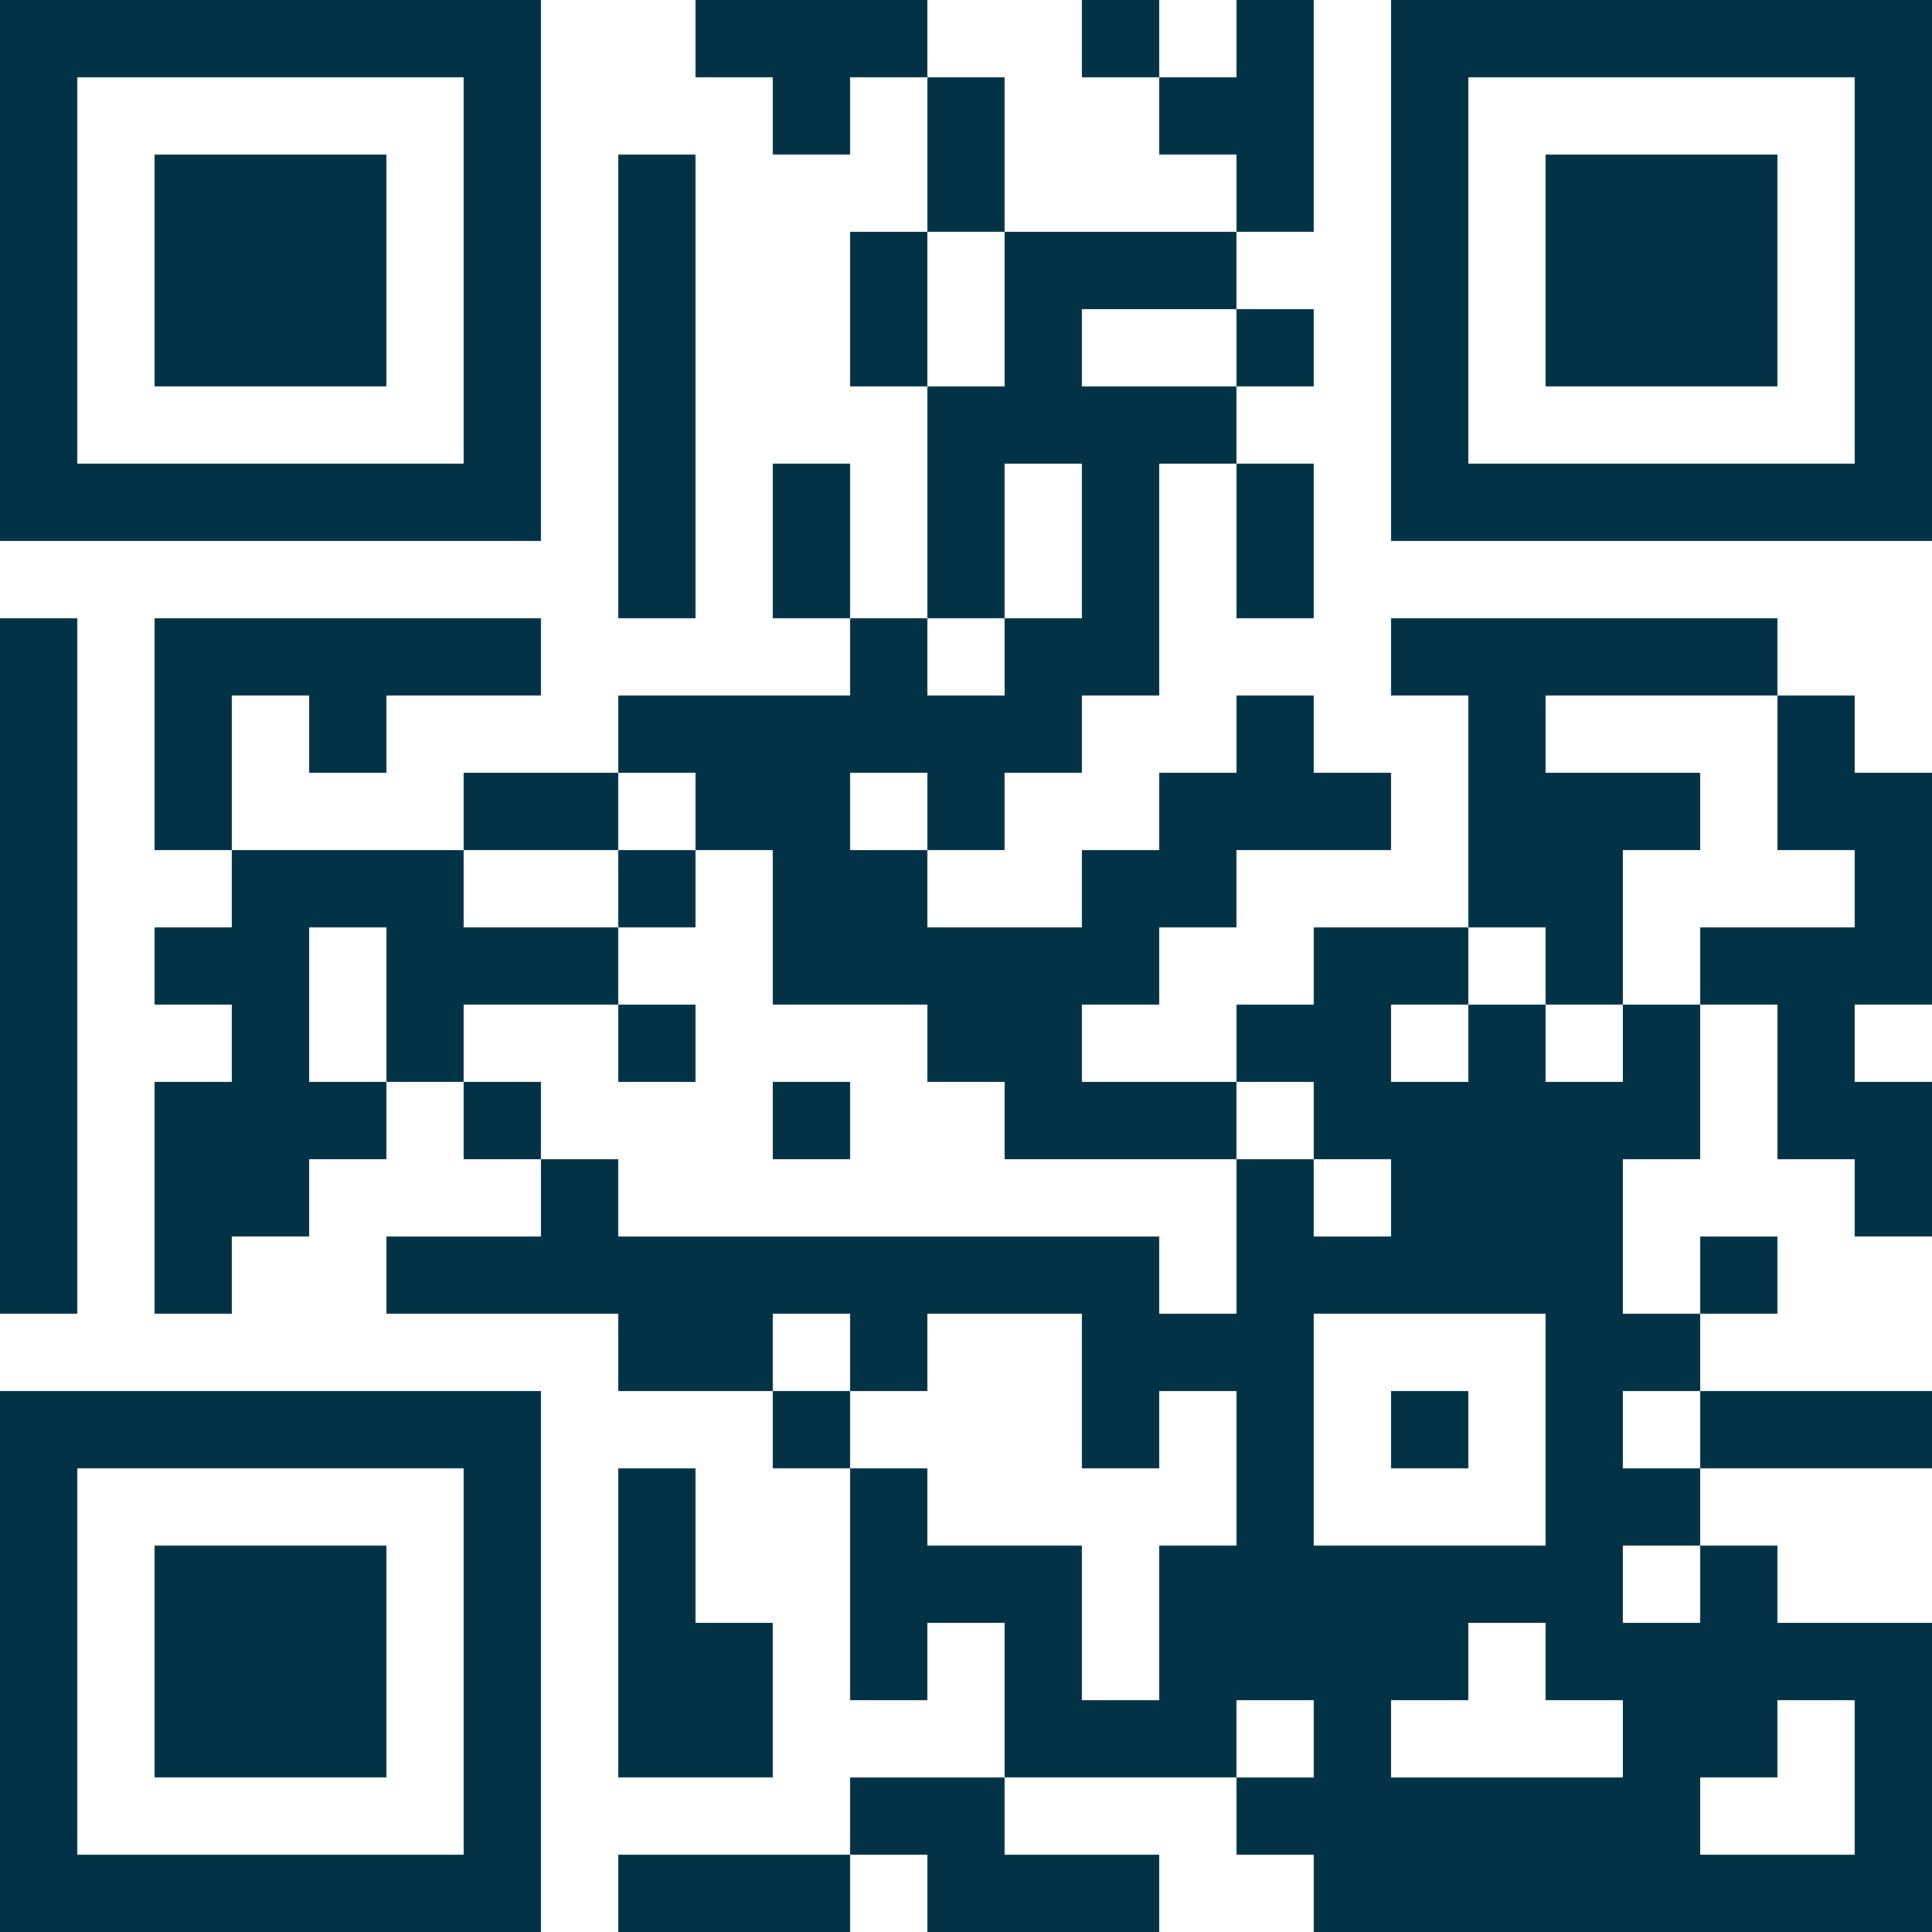
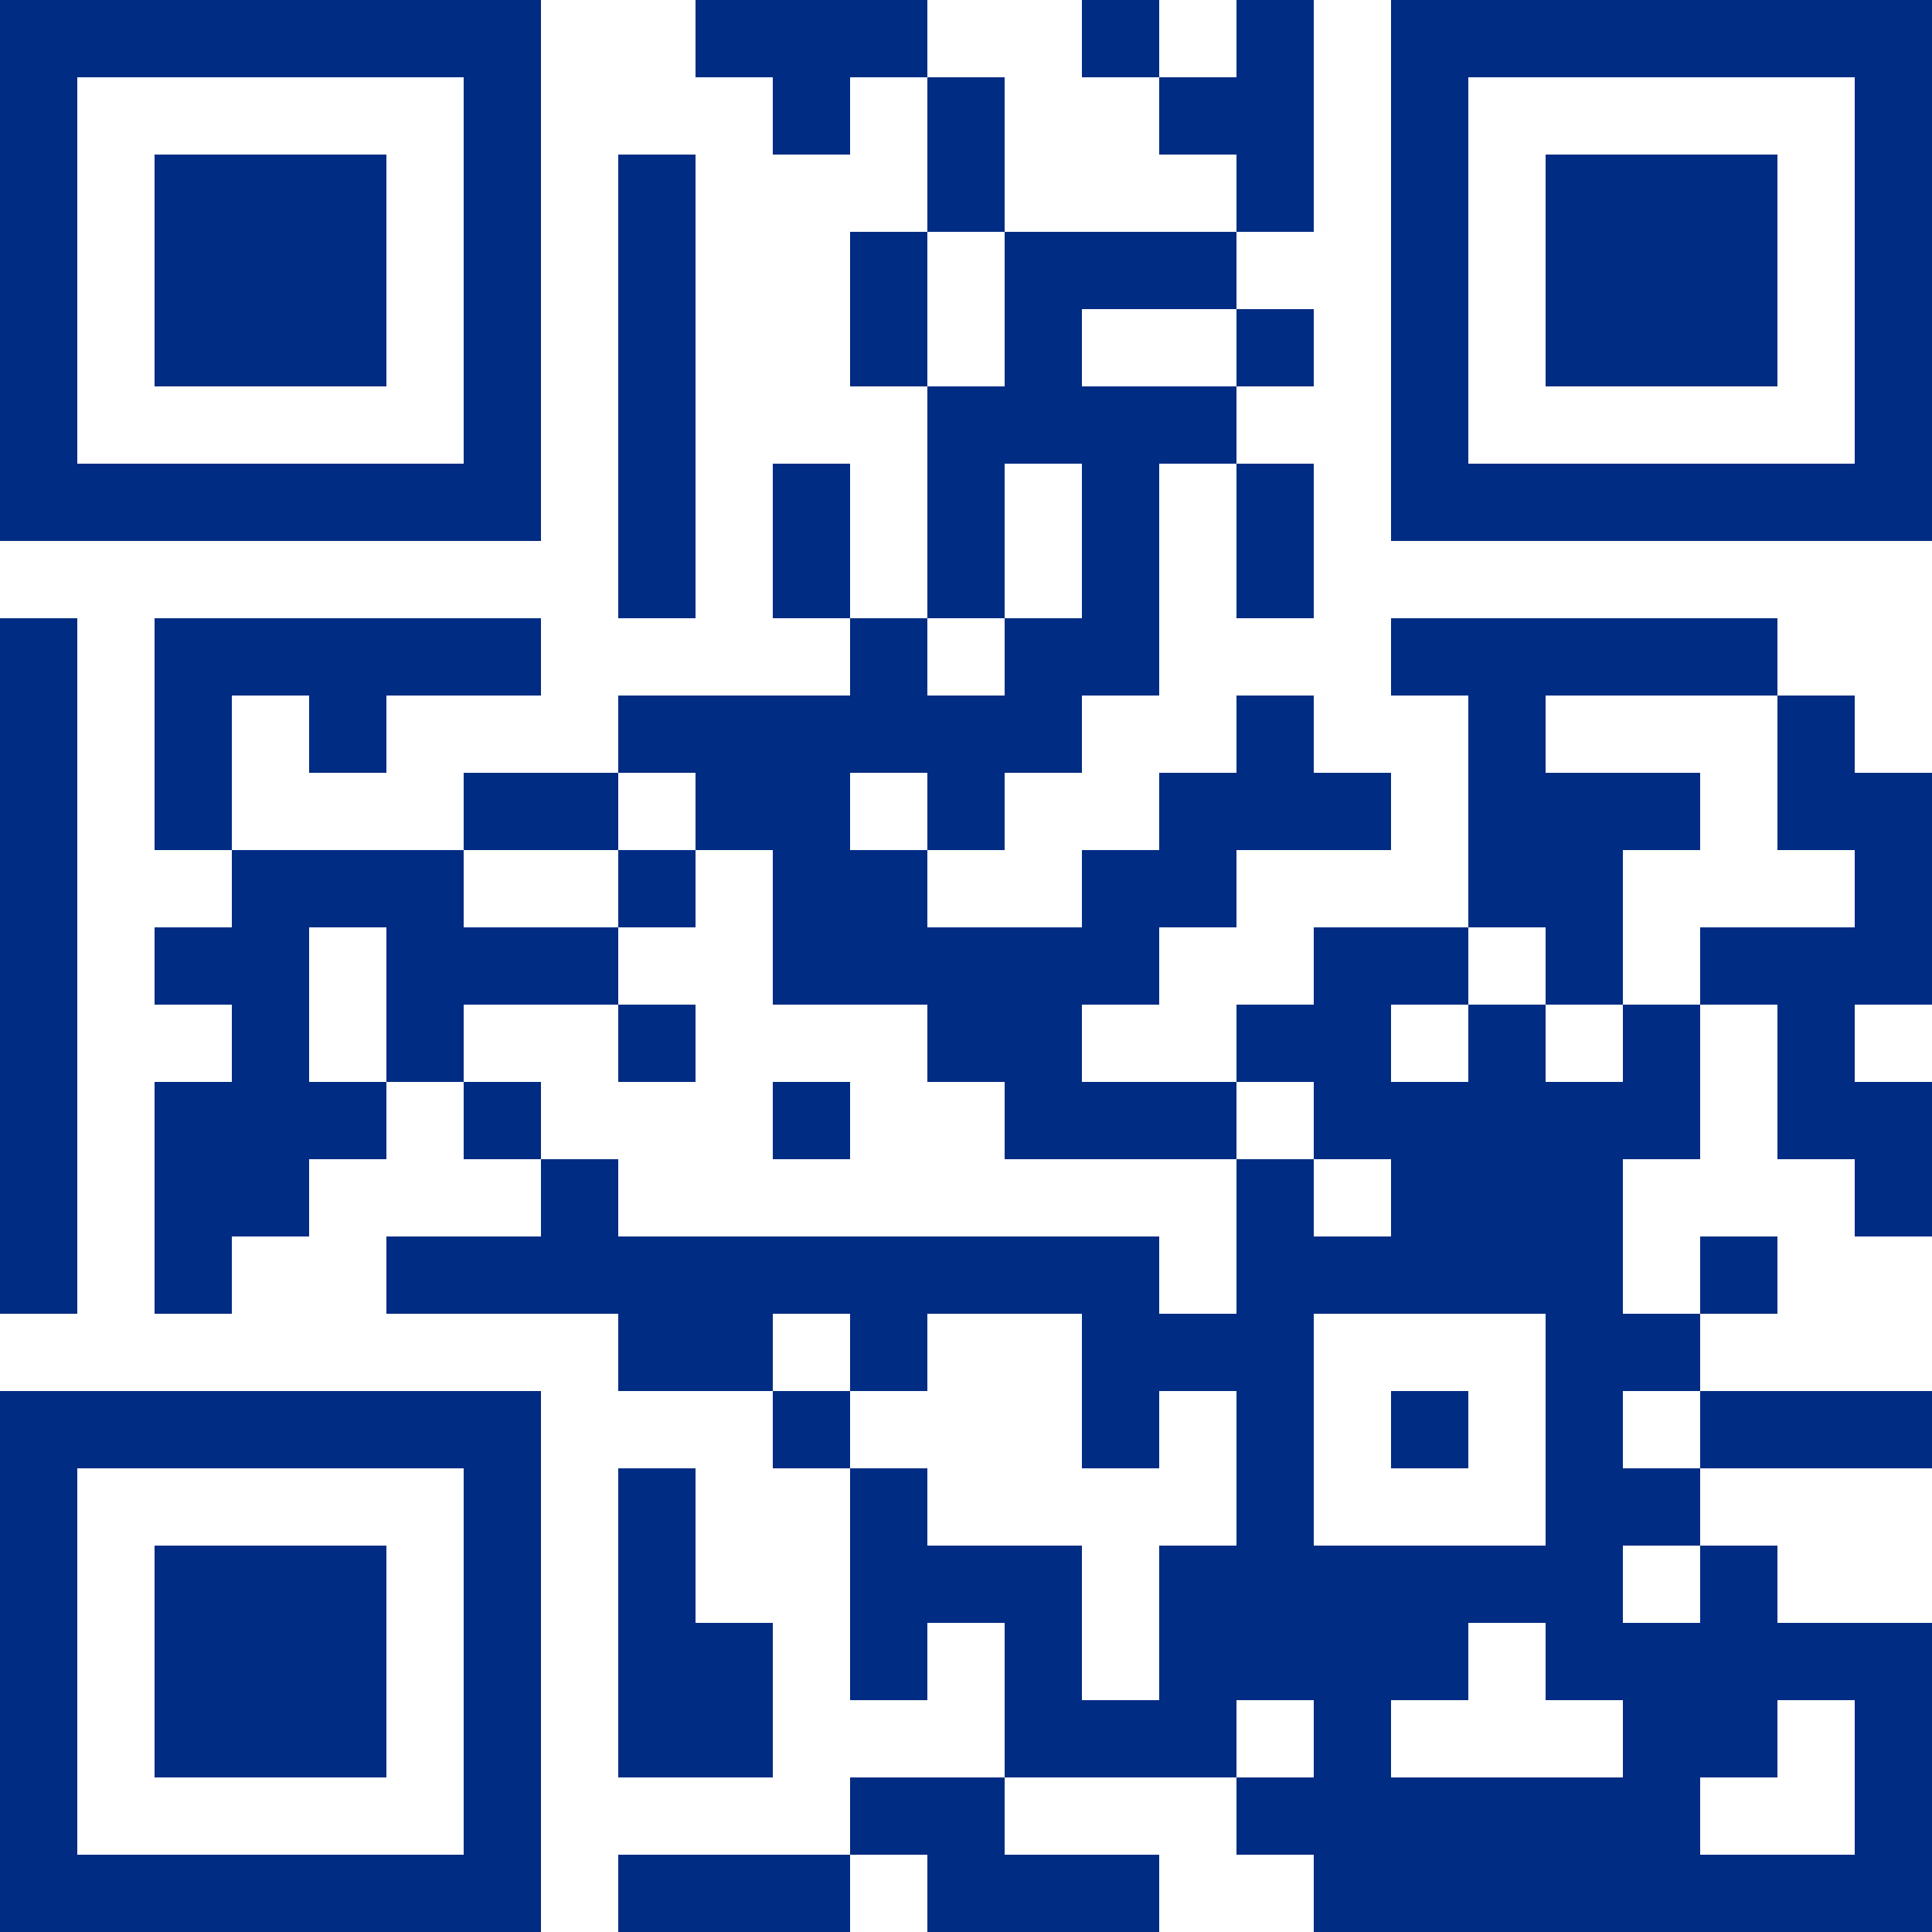
<svg xmlns="http://www.w3.org/2000/svg" viewBox="0 0 25 25" shape-rendering="crispEdges">
-   <path stroke="#023246" d="M0 0.5h7m2 0h3m2 0h1m1 0h1m1 0h7M0 1.5h1m5 0h1m3 0h1m1 0h1m2 0h2m1 0h1m5 0h1M0 2.5h1m1 0h3m1 0h1m1 0h1m3 0h1m3 0h1m1 0h1m1 0h3m1 0h1M0 3.5h1m1 0h3m1 0h1m1 0h1m2 0h1m1 0h3m2 0h1m1 0h3m1 0h1M0 4.5h1m1 0h3m1 0h1m1 0h1m2 0h1m1 0h1m2 0h1m1 0h1m1 0h3m1 0h1M0 5.5h1m5 0h1m1 0h1m3 0h4m2 0h1m5 0h1M0 6.5h7m1 0h1m1 0h1m1 0h1m1 0h1m1 0h1m1 0h7M8 7.5h1m1 0h1m1 0h1m1 0h1m1 0h1M0 8.5h1m1 0h5m4 0h1m1 0h2m3 0h5M0 9.5h1m1 0h1m1 0h1m3 0h6m2 0h1m2 0h1m3 0h1M0 10.5h1m1 0h1m3 0h2m1 0h2m1 0h1m2 0h3m1 0h3m1 0h2M0 11.5h1m2 0h3m2 0h1m1 0h2m2 0h2m3 0h2m3 0h1M0 12.5h1m1 0h2m1 0h3m2 0h5m2 0h2m1 0h1m1 0h3M0 13.5h1m2 0h1m1 0h1m2 0h1m3 0h2m2 0h2m1 0h1m1 0h1m1 0h1M0 14.5h1m1 0h3m1 0h1m3 0h1m2 0h3m1 0h5m1 0h2M0 15.5h1m1 0h2m3 0h1m8 0h1m1 0h3m3 0h1M0 16.5h1m1 0h1m2 0h10m1 0h5m1 0h1M8 17.5h2m1 0h1m2 0h3m3 0h2M0 18.5h7m3 0h1m3 0h1m1 0h1m1 0h1m1 0h1m1 0h3M0 19.5h1m5 0h1m1 0h1m2 0h1m4 0h1m3 0h2M0 20.5h1m1 0h3m1 0h1m1 0h1m2 0h3m1 0h6m1 0h1M0 21.5h1m1 0h3m1 0h1m1 0h2m1 0h1m1 0h1m1 0h4m1 0h5M0 22.5h1m1 0h3m1 0h1m1 0h2m3 0h3m1 0h1m3 0h2m1 0h1M0 23.5h1m5 0h1m4 0h2m3 0h6m2 0h1M0 24.5h7m1 0h3m1 0h3m2 0h8" />
+   <path stroke="#002C83" d="M0 0.5h7m2 0h3m2 0h1m1 0h1m1 0h7M0 1.5h1m5 0h1m3 0h1m1 0h1m2 0h2m1 0h1m5 0h1M0 2.5h1m1 0h3m1 0h1m1 0h1m3 0h1m3 0h1m1 0h1m1 0h3m1 0h1M0 3.5h1m1 0h3m1 0h1m1 0h1m2 0h1m1 0h3m2 0h1m1 0h3m1 0h1M0 4.5h1m1 0h3m1 0h1m1 0h1m2 0h1m1 0h1m2 0h1m1 0h1m1 0h3m1 0h1M0 5.5h1m5 0h1m1 0h1m3 0h4m2 0h1m5 0h1M0 6.5h7m1 0h1m1 0h1m1 0h1m1 0h1m1 0h1m1 0h7M8 7.5h1m1 0h1m1 0h1m1 0h1m1 0h1M0 8.5h1m1 0h5m4 0h1m1 0h2m3 0h5M0 9.5h1m1 0h1m1 0h1m3 0h6m2 0h1m2 0h1m3 0h1M0 10.5h1m1 0h1m3 0h2m1 0h2m1 0h1m2 0h3m1 0h3m1 0h2M0 11.5h1m2 0h3m2 0h1m1 0h2m2 0h2m3 0h2m3 0h1M0 12.5h1m1 0h2m1 0h3m2 0h5m2 0h2m1 0h1m1 0h3M0 13.5h1m2 0h1m1 0h1m2 0h1m3 0h2m2 0h2m1 0h1m1 0h1m1 0h1M0 14.5h1m1 0h3m1 0h1m3 0h1m2 0h3m1 0h5m1 0h2M0 15.5h1m1 0h2m3 0h1m8 0h1m1 0h3m3 0h1M0 16.5h1m1 0h1m2 0h10m1 0h5m1 0h1M8 17.5h2m1 0h1m2 0h3m3 0h2M0 18.5h7m3 0h1m3 0h1m1 0h1m1 0h1m1 0h1m1 0h3M0 19.5h1m5 0h1m1 0h1m2 0h1m4 0h1m3 0h2M0 20.5h1m1 0h3m1 0h1m1 0h1m2 0h3m1 0h6m1 0h1M0 21.5h1m1 0h3m1 0h1m1 0h2m1 0h1m1 0h1m1 0h4m1 0h5M0 22.5h1m1 0h3m1 0h1m1 0h2m3 0h3m1 0h1m3 0h2m1 0h1M0 23.5h1m5 0h1m4 0h2m3 0h6m2 0h1M0 24.5h7m1 0h3m1 0h3m2 0h8" />
</svg>
